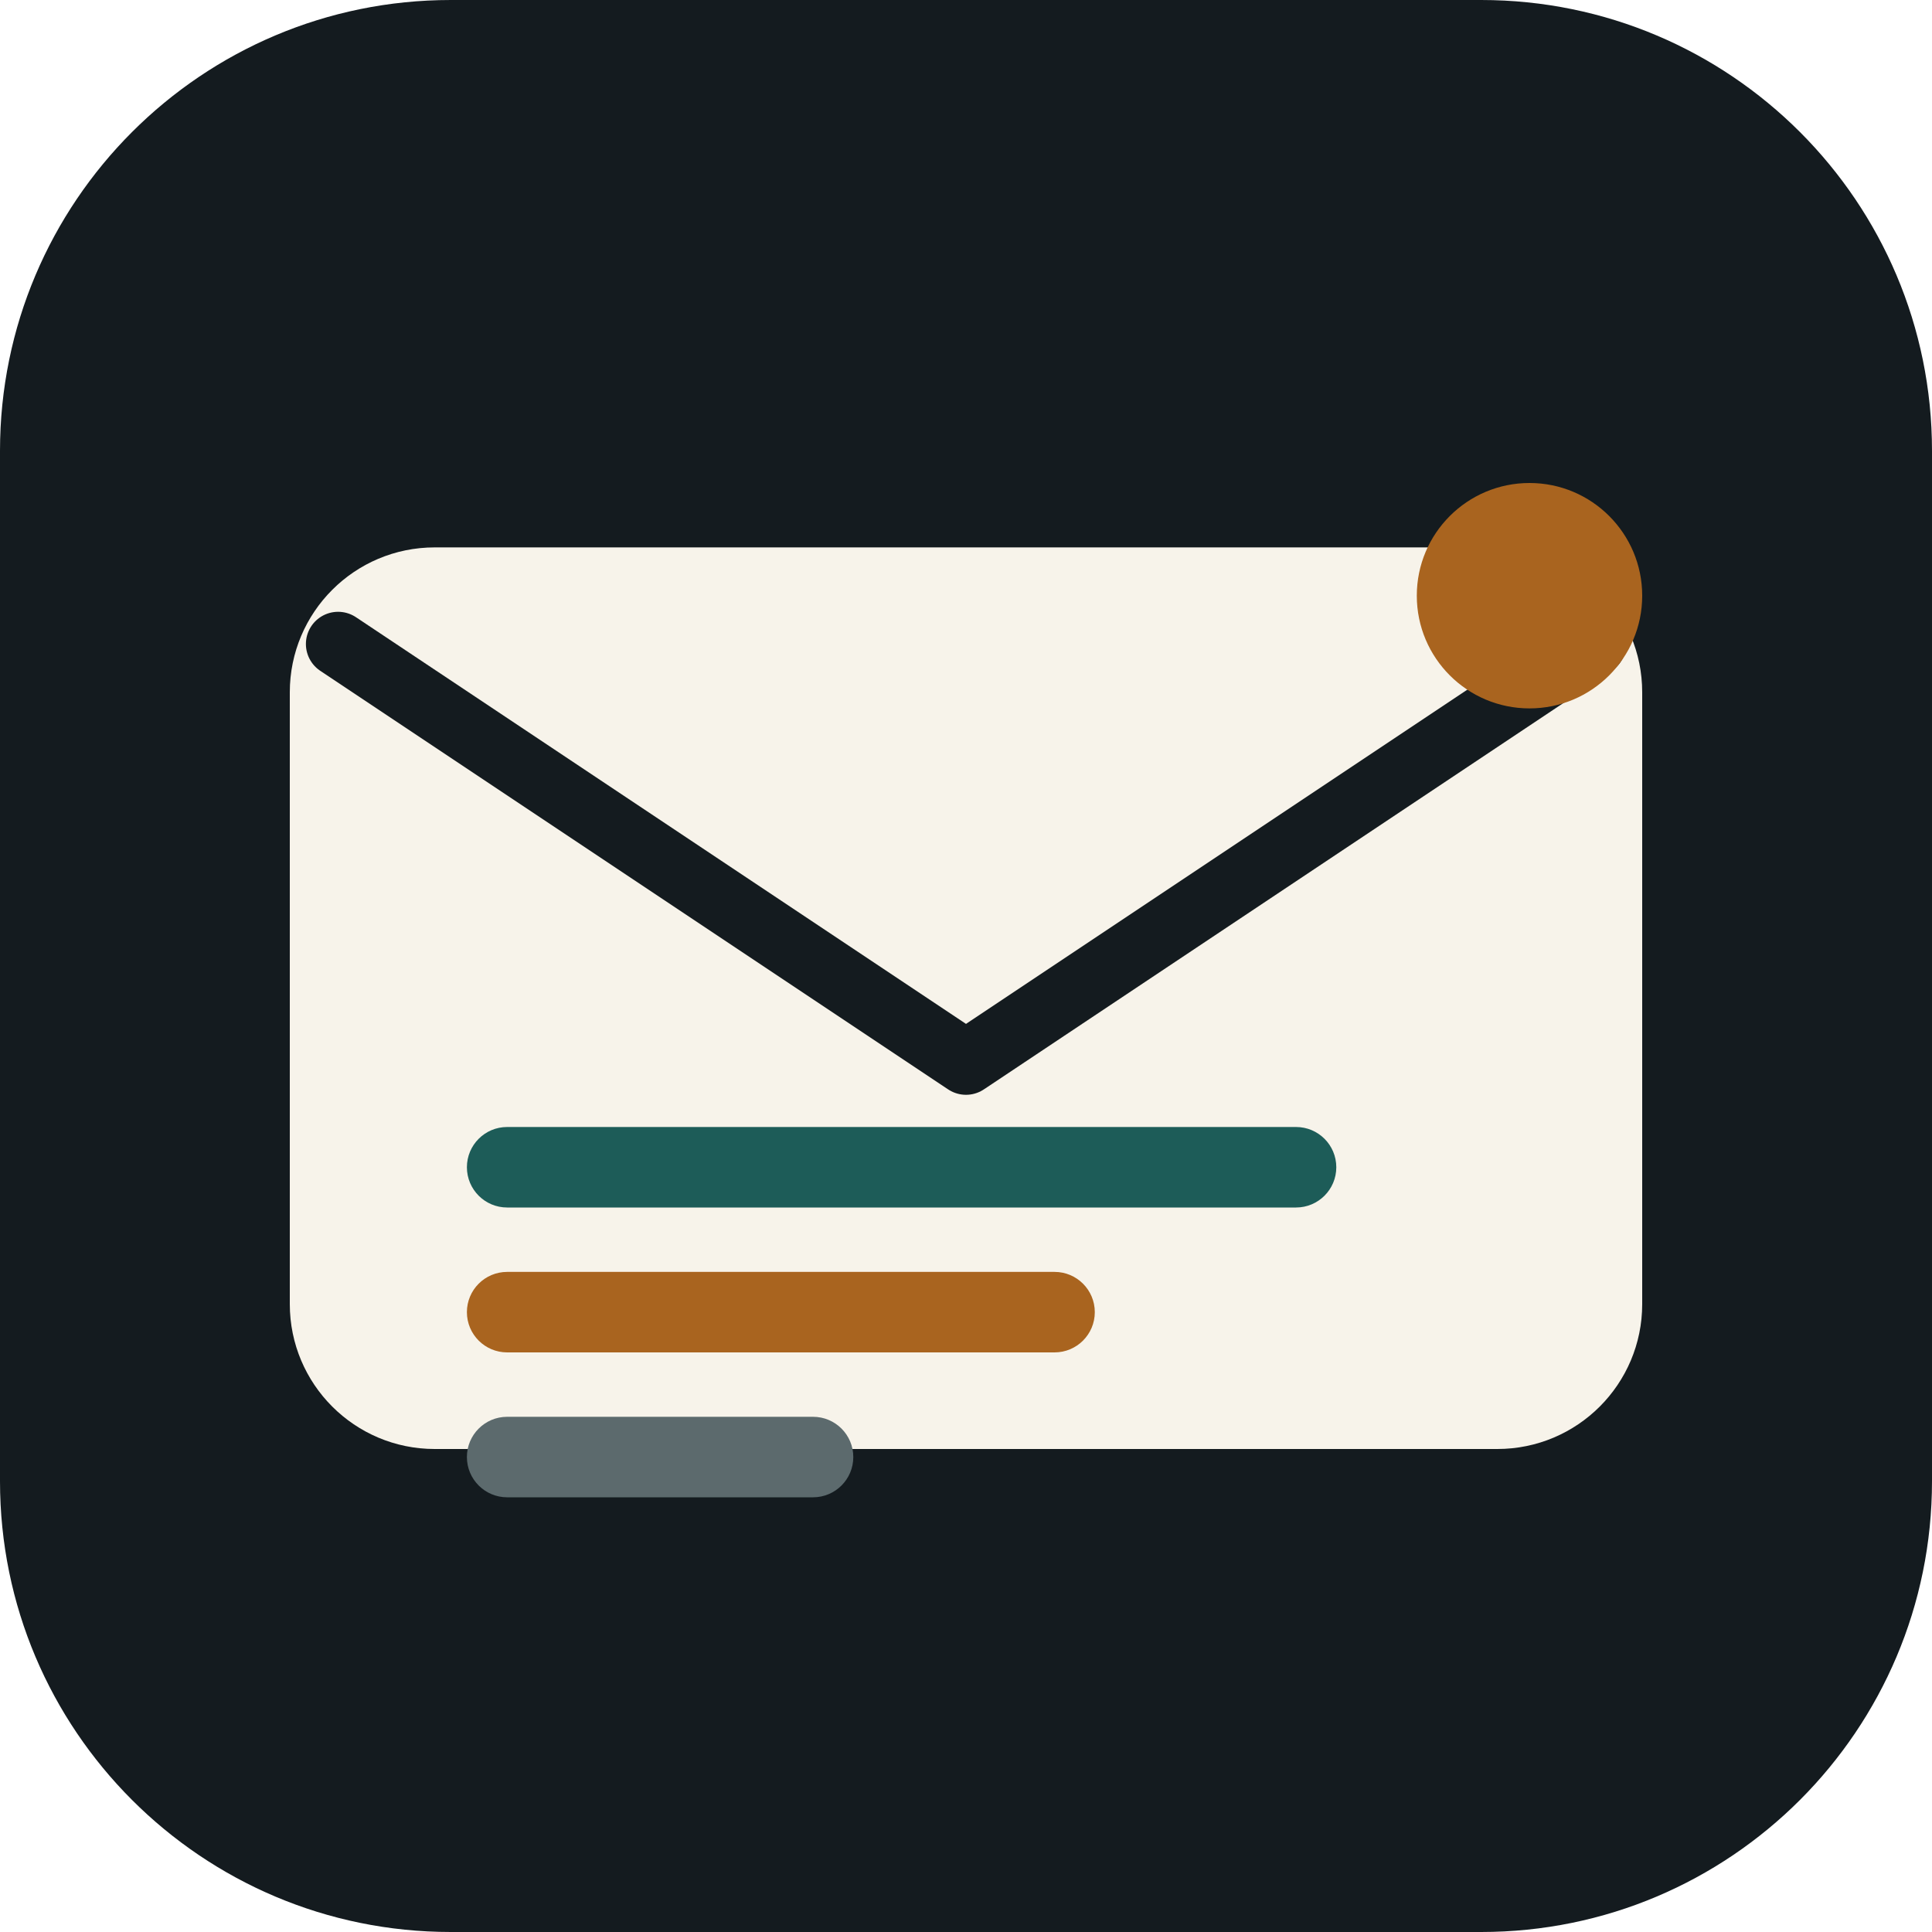
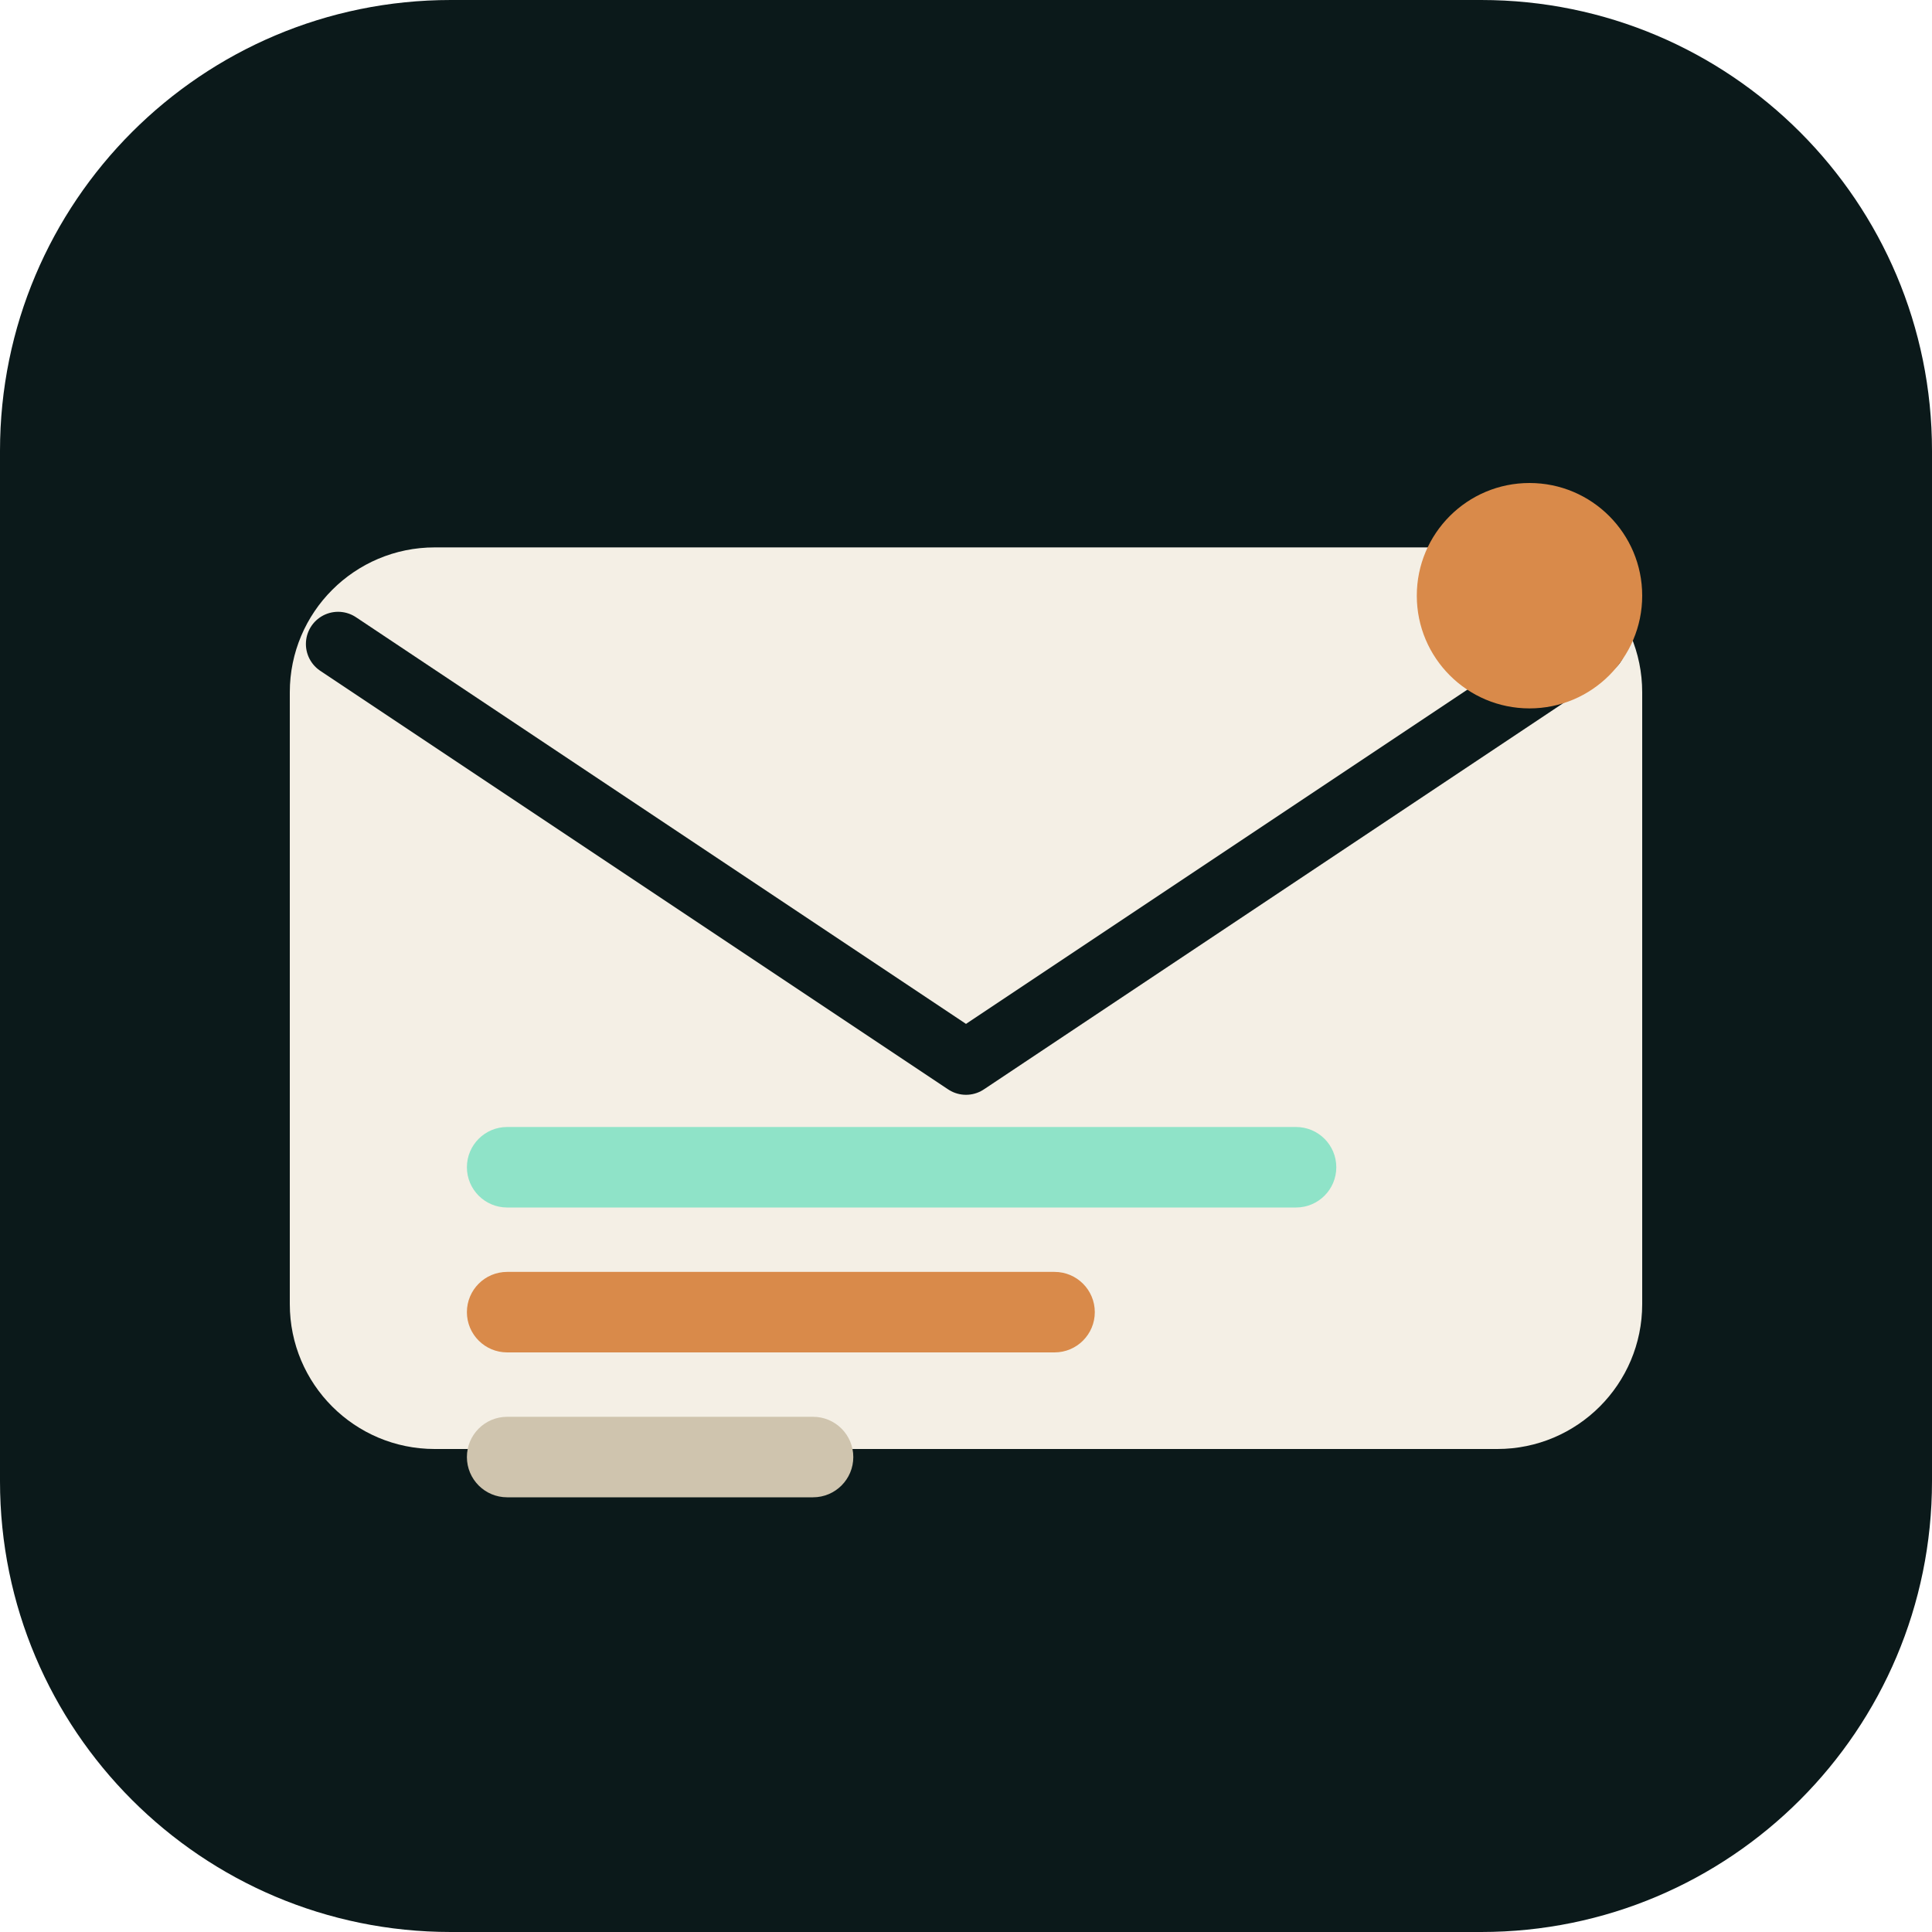
<svg xmlns="http://www.w3.org/2000/svg" viewBox="0 0 120 120" role="img" aria-labelledby="mailsense-mark-title mailsense-mark-desc">
-   <rect width="120" height="120" rx="28" fill="#141b1f" />
-   <rect x="18" y="34" width="84" height="56" rx="9" fill="#f7f3ea" />
-   <path d="M21 40 L60 66 L99 40" fill="none" stroke="#141b1f" stroke-width="4" stroke-linecap="round" stroke-linejoin="round" />
-   <circle cx="95" cy="37" r="7" fill="#a9641f" />
-   <rect x="29" y="70" width="54" height="5" rx="2.5" fill="#1d5c58" />
-   <rect x="29" y="79" width="39" height="5" rx="2.5" fill="#a9641f" />
-   <rect x="29" y="88" width="24" height="5" rx="2.5" fill="#5c6a6d" />
+   <rect width="120" height="120" rx="28" fill="#0b191a" />
+   <rect x="18" y="34" width="84" height="56" rx="9" fill="#f4efe5" />
+   <path d="M21 40 L60 66 L99 40" fill="none" stroke="#0b191a" stroke-width="4" stroke-linecap="round" stroke-linejoin="round" />
+   <circle cx="95" cy="37" r="7" fill="#d98a4a" />
+   <rect x="29" y="70" width="54" height="5" rx="2.5" fill="#8fe3c8" />
+   <rect x="29" y="79" width="39" height="5" rx="2.5" fill="#d98a4a" />
+   <rect x="29" y="88" width="24" height="5" rx="2.5" fill="#cfc4ae" />
</svg>
